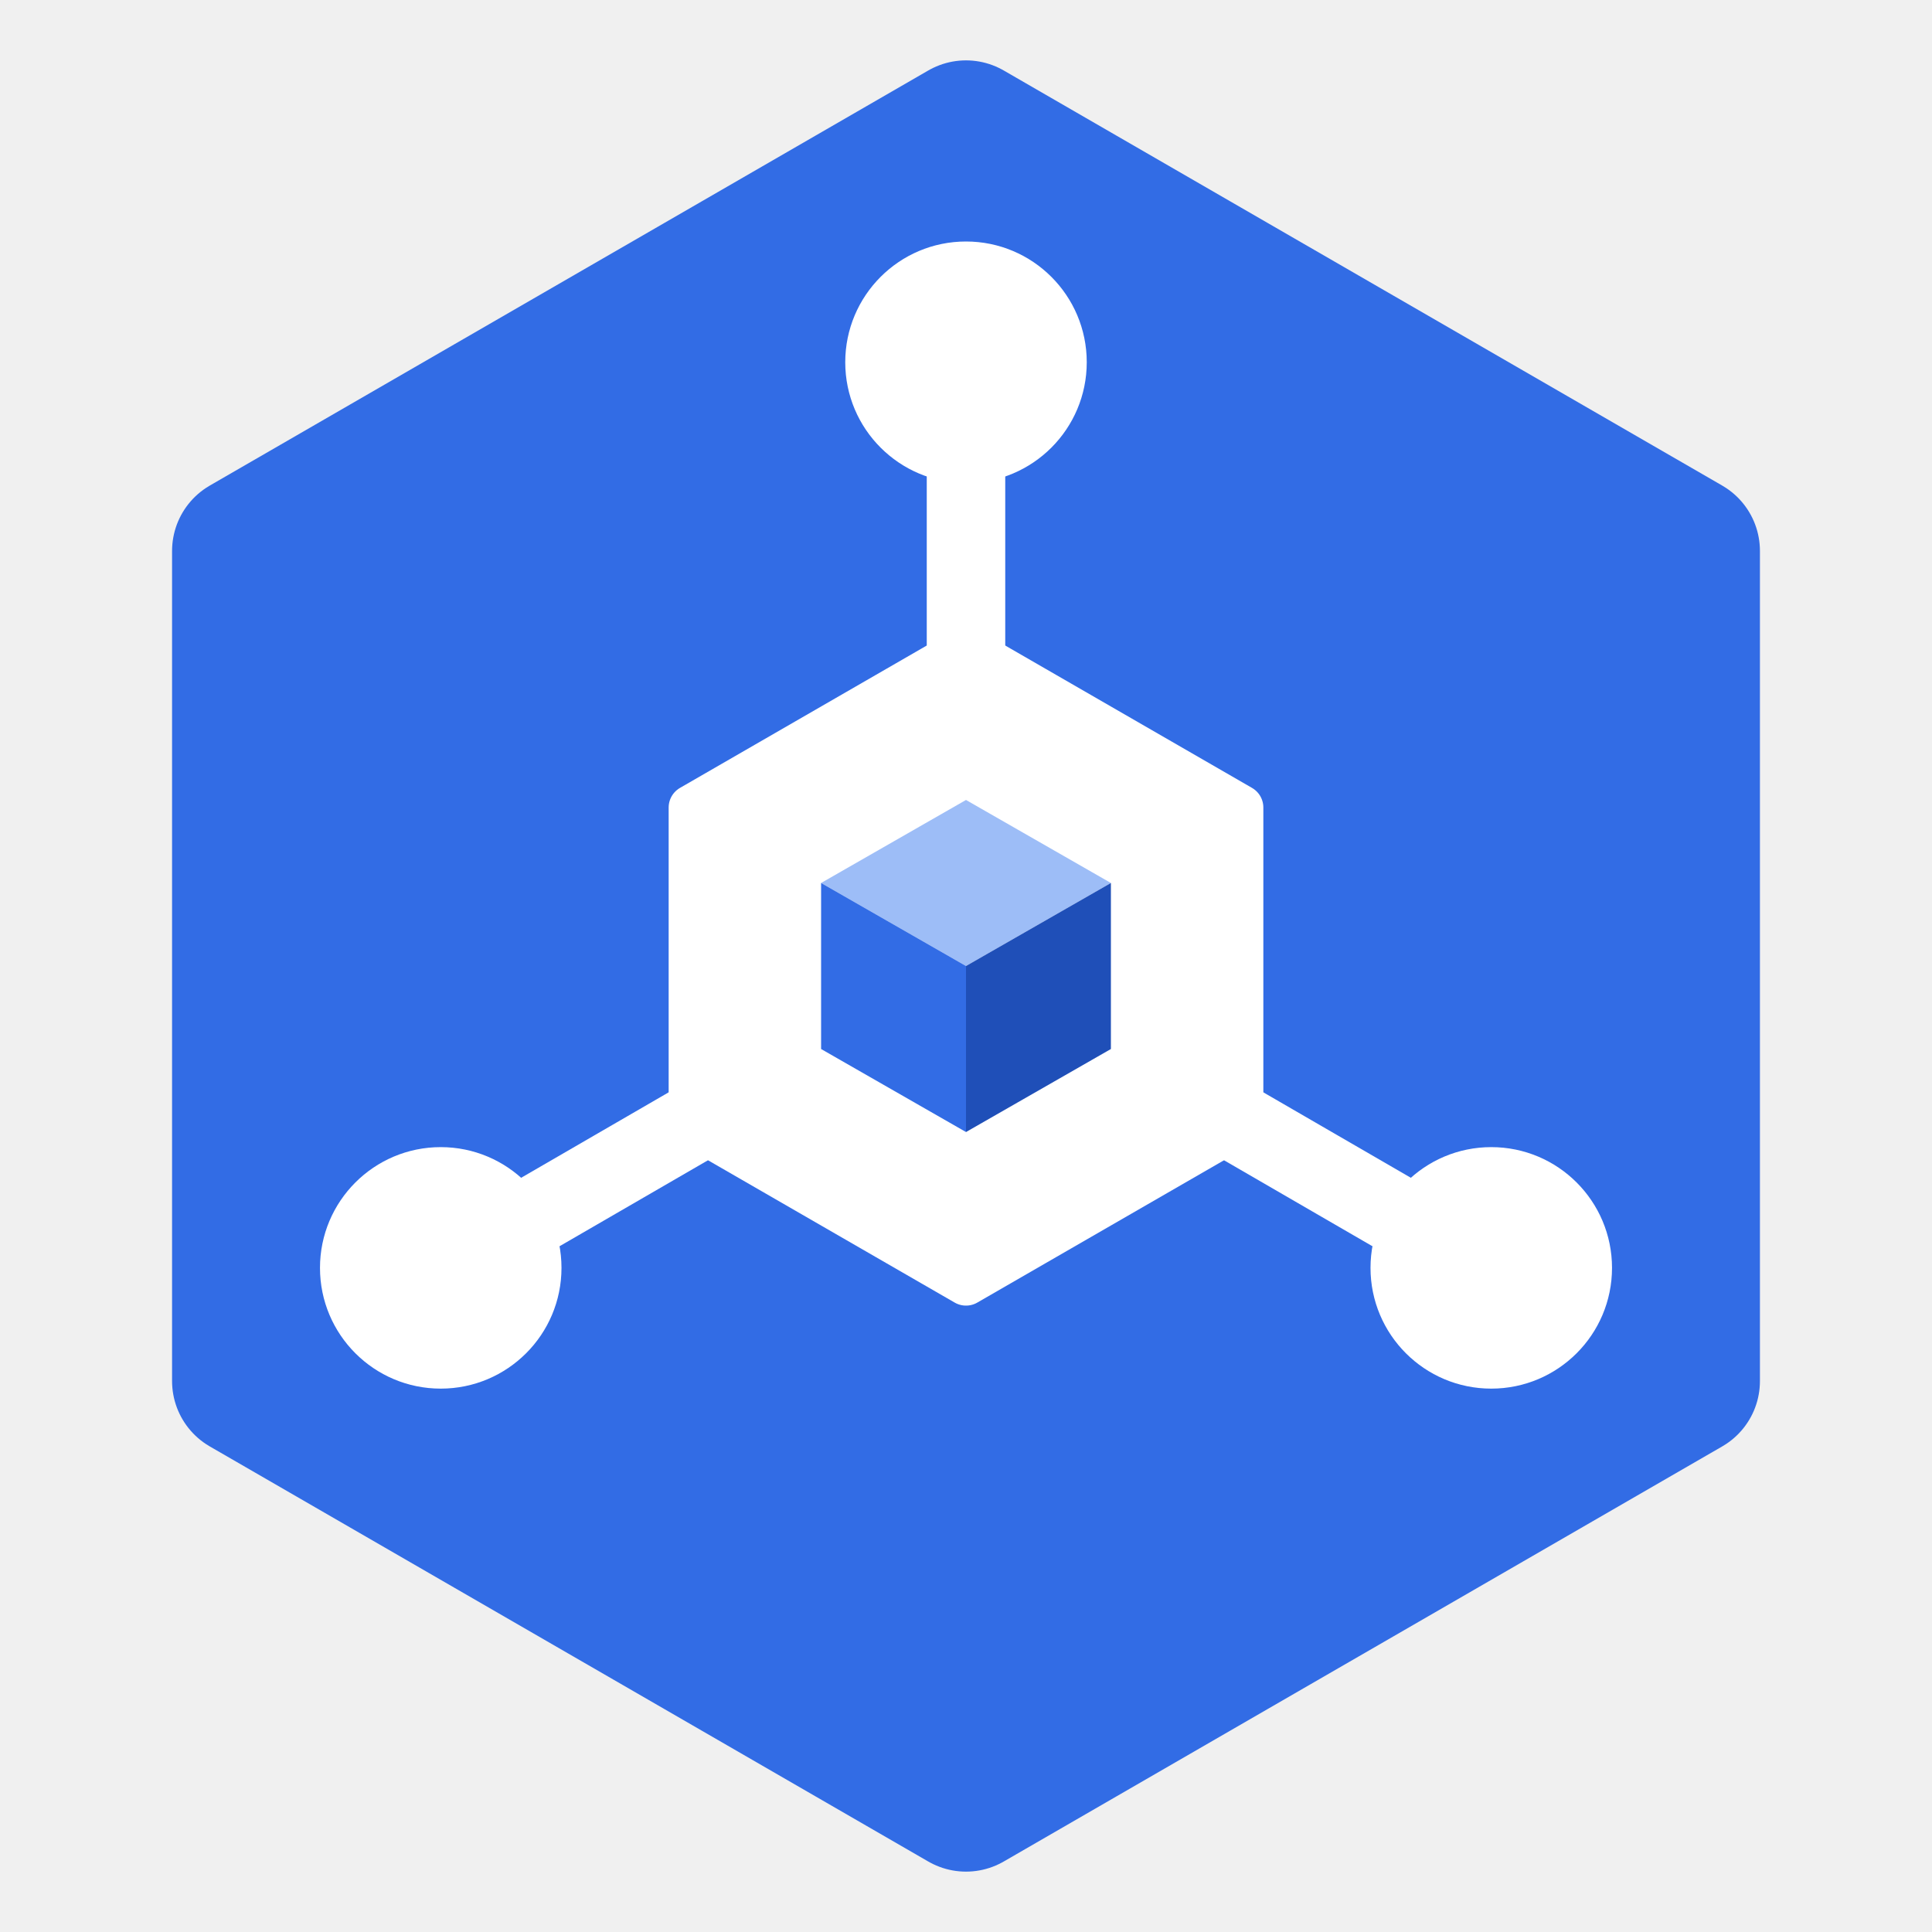
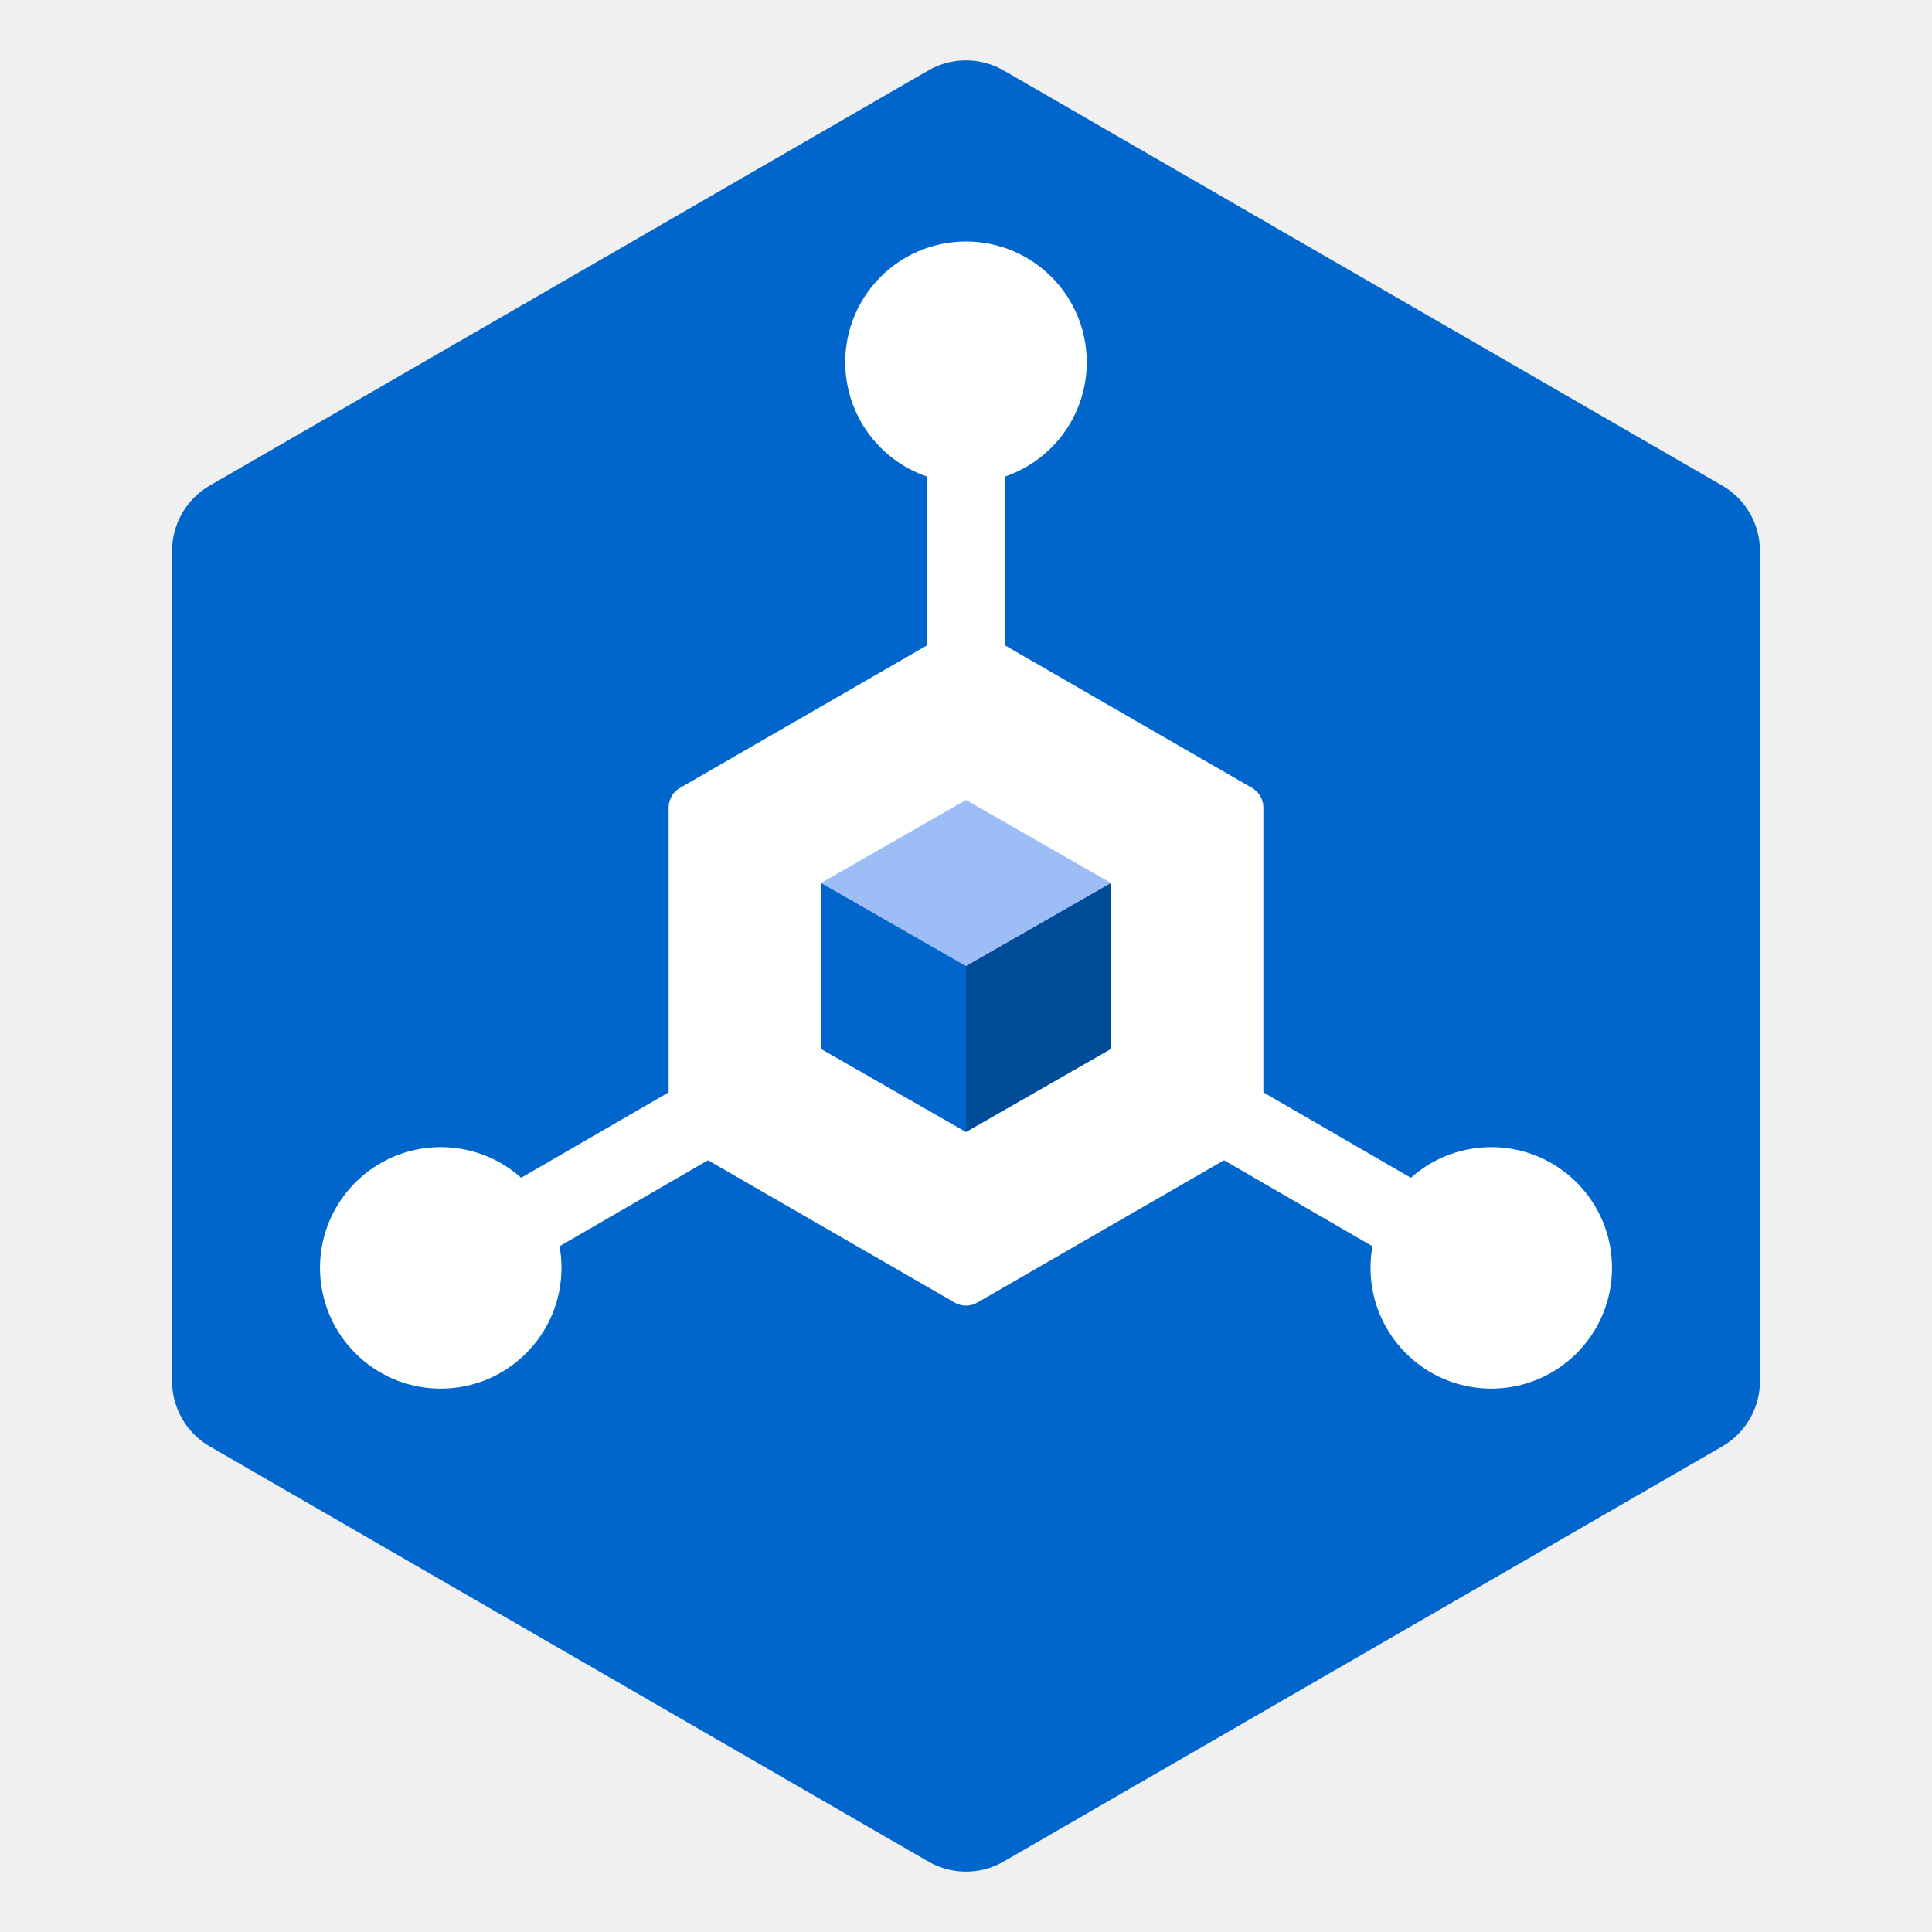
<svg xmlns="http://www.w3.org/2000/svg" viewBox="0 0 64 64" role="img" aria-label="Kubernetes Quest">
-   <path d="M32 4.5l23.8 13.75v27.5L32 59.5 8.2 45.75v-27.5z" fill="#326ce5" stroke="#326ce5" stroke-width="5" stroke-linejoin="round" />
+   <path d="M32 4.5l23.8 13.75v27.5L32 59.5 8.2 45.75v-27.5z" fill="#0066cc" stroke="#0066cc" stroke-width="5" stroke-linejoin="round" />
  <path d="M32 23v-9.5M24.2 36.5l-8.2 4.75M39.8 36.5l8.2 4.75" stroke="#fff" stroke-width="2.6" stroke-linecap="round" />
  <circle cx="32" cy="12" r="4" fill="#fff" />
  <circle cx="14.6" cy="42" r="4" fill="#fff" />
  <circle cx="49.4" cy="42" r="4" fill="#fff" />
  <path d="M32 21.5l9.1 5.25v10.5L32 42.5l-9.1-5.25v-10.5z" fill="#fff" stroke="#fff" stroke-width="1.5" stroke-linejoin="round" />
  <path d="M32 26.5l4.8 2.75L32 32l-4.8-2.75z" fill="#9dbdf7" />
-   <path d="M27.2 29.25L32 32v5.5l-4.8-2.75z" fill="#326ce5" />
-   <path d="M36.8 29.25L32 32v5.5l4.8-2.75z" fill="#1f4fb8" />
+   <path d="M27.2 29.25L32 32v5.5l-4.8-2.75z" fill="#0066cc" />
+   <path d="M36.8 29.25L32 32v5.5l4.8-2.75z" fill="#004c99" />
</svg>
